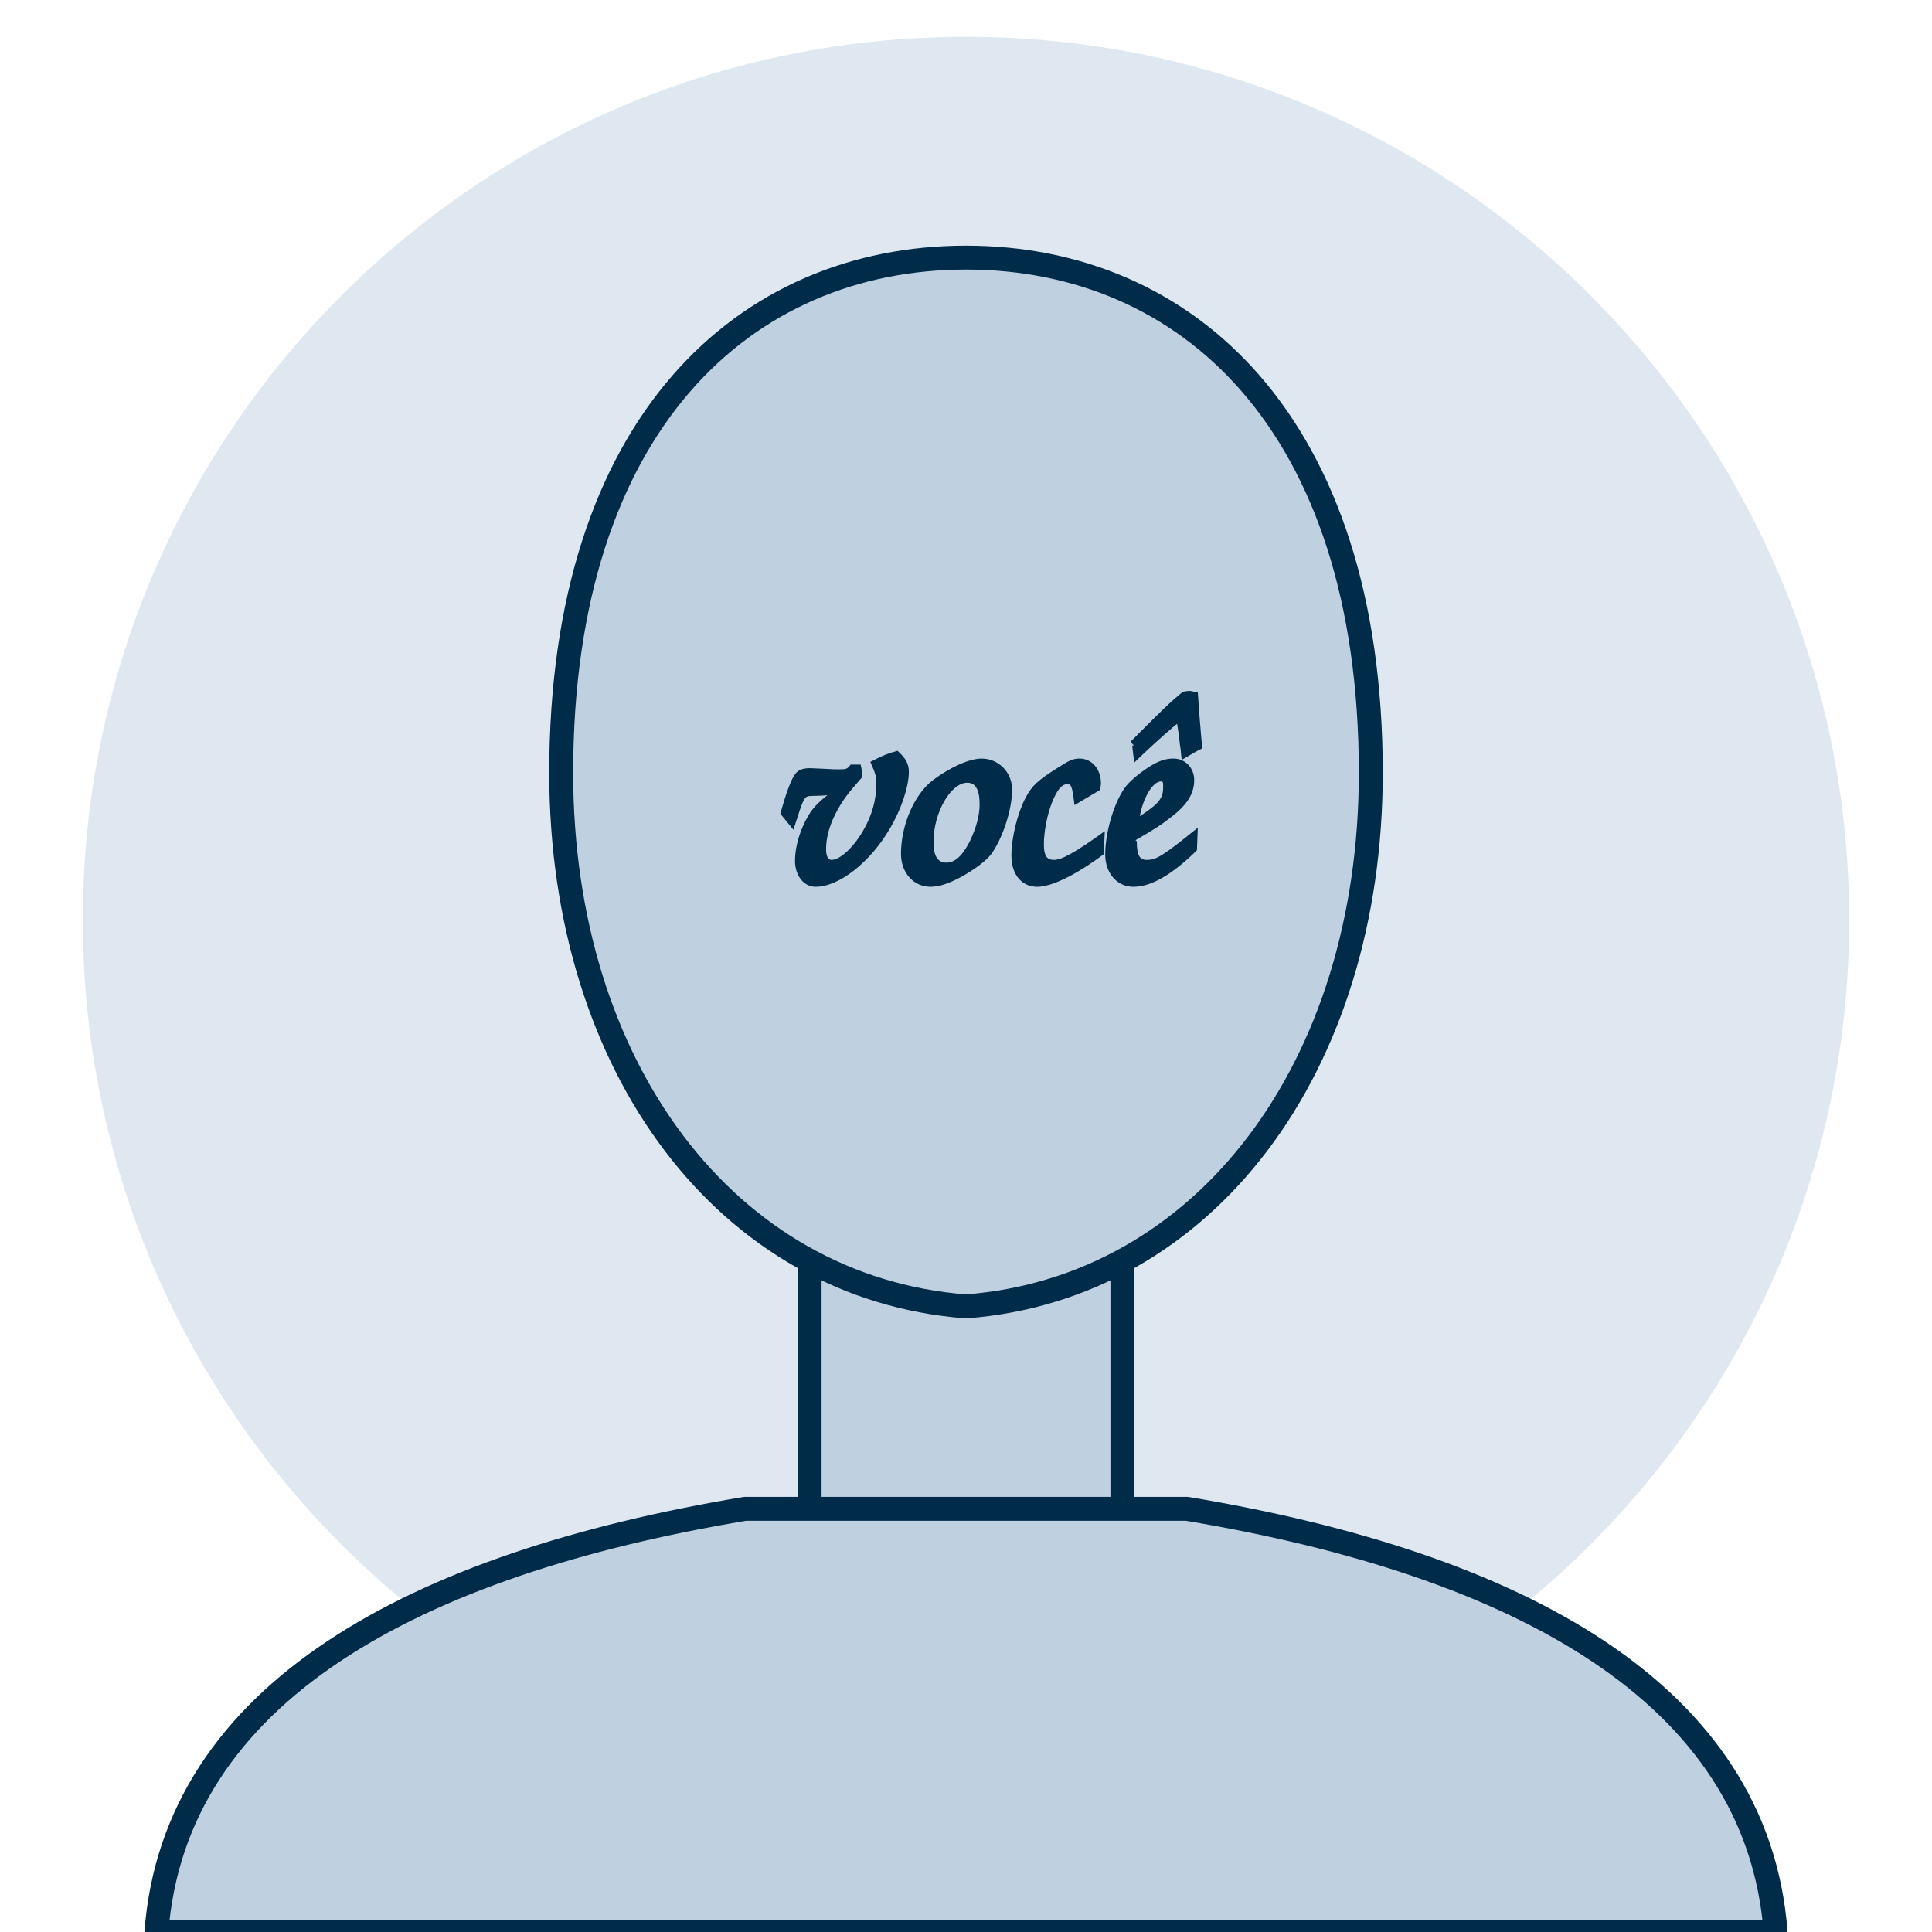
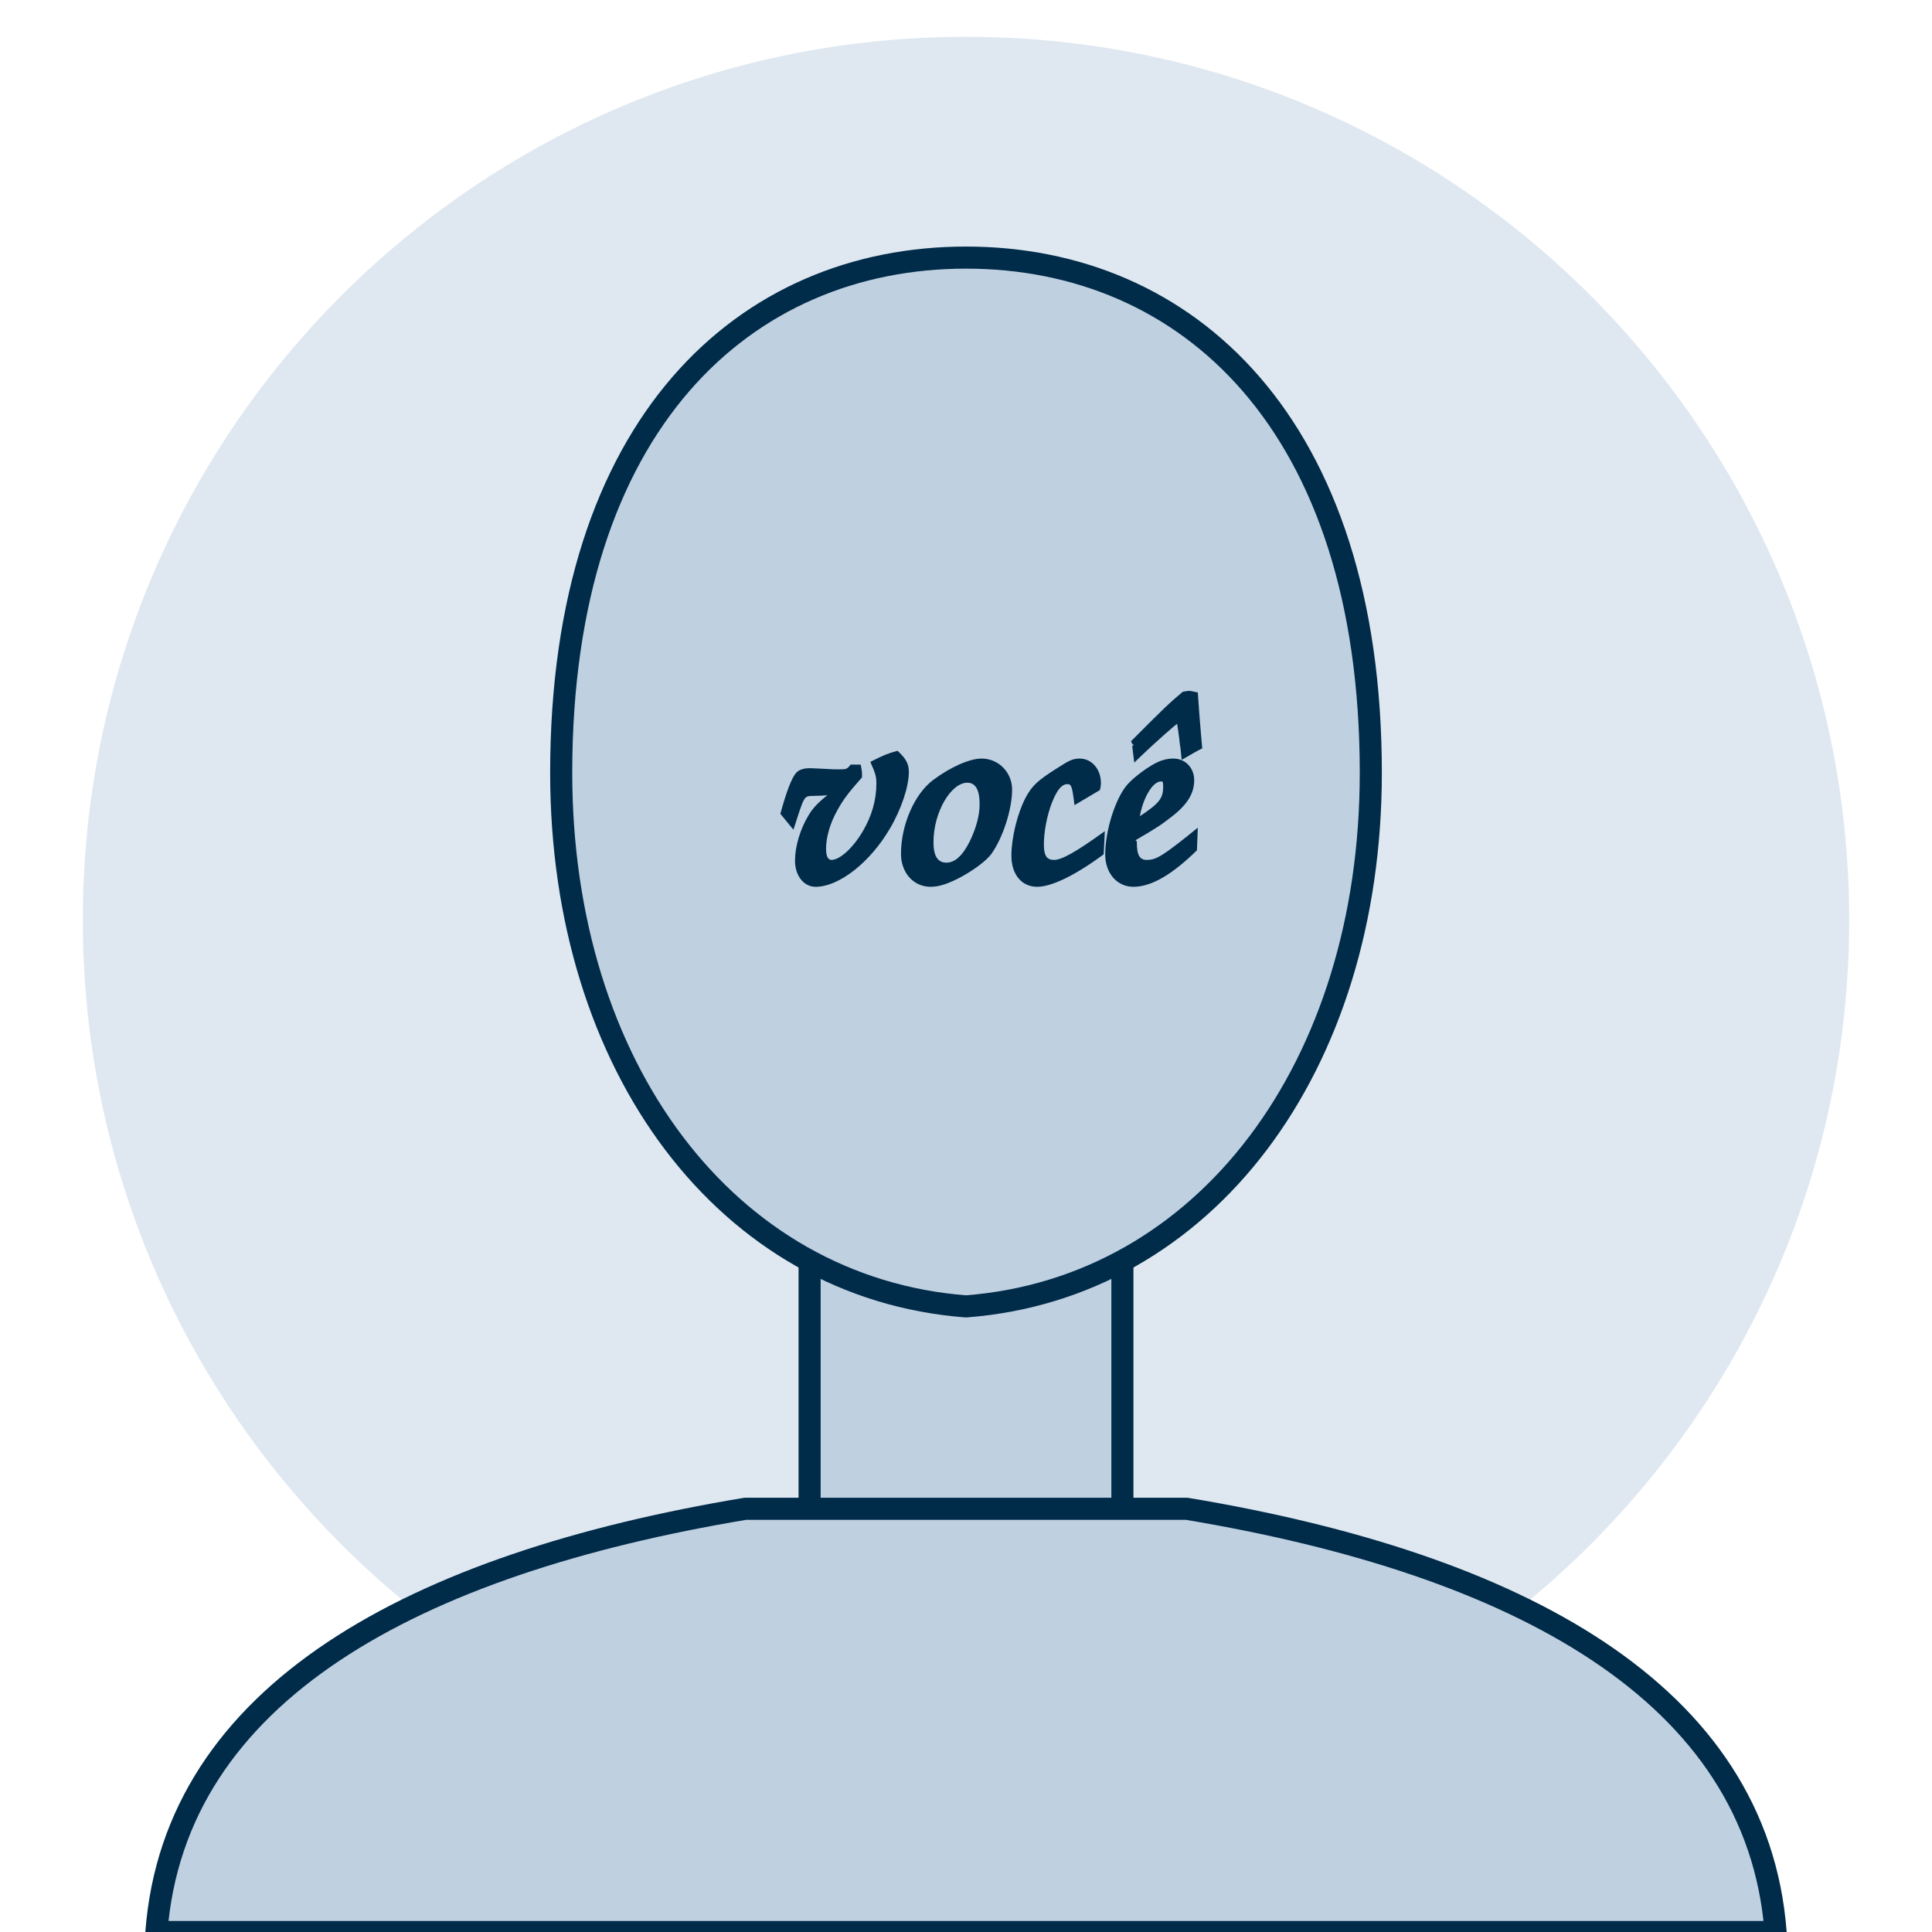
<svg xmlns="http://www.w3.org/2000/svg" viewBox="-5 12 210 210" role="img" aria-label="Você">
  <circle cx="100" cy="112" r="96" fill="#DFE8F0" />
-   <path d="M 83 144 L 83 180 C 90 188, 110 188, 117 180 L 117 144 Z" fill="#BFD0E1" stroke="#002B49" stroke-width="2.6" stroke-linejoin="round" stroke-linecap="round" />
-   <path d="M 12 222 C 14 196, 40 182, 76 176 L 124 176 C 160 182, 186 196, 188 222 Z" fill="#BFD0E1" stroke="#002B49" stroke-width="2.6" stroke-linejoin="round" stroke-linecap="round" />
-   <path d="M 56 96 C 56 58, 76 40, 100 40 C 124 40, 144 58, 144 96 C 144 128, 126 152, 100 154 C 74 152, 56 128, 56 96 Z" fill="#BFD0E1" stroke="#002B49" stroke-width="2.6" stroke-linejoin="round" stroke-linecap="round" />
+   <path d="M 83 144 L 83 180 C 90 188, 110 188, 117 180 L 117 144 Z" fill="#BFD0E1" stroke="#002B49" stroke-width="2.4" stroke-linejoin="round" stroke-linecap="round" />
+   <path d="M 12 222 C 14 196, 40 182, 76 176 L 124 176 C 160 182, 186 196, 188 222 Z" fill="#BFD0E1" stroke="#002B49" stroke-width="2.4" stroke-linejoin="round" stroke-linecap="round" />
+   <path d="M 56 96 C 56 58, 76 40, 100 40 C 124 40, 144 58, 144 96 C 144 128, 126 152, 100 154 C 74 152, 56 128, 56 96 Z" fill="#BFD0E1" stroke="#002B49" stroke-width="2.4" stroke-linejoin="round" stroke-linecap="round" />
  <text x="100" y="108" text-anchor="middle" font-family="Kalam, 'Segoe Print', cursive" font-size="30" font-weight="700" fill="#002B49">você</text>
</svg>
